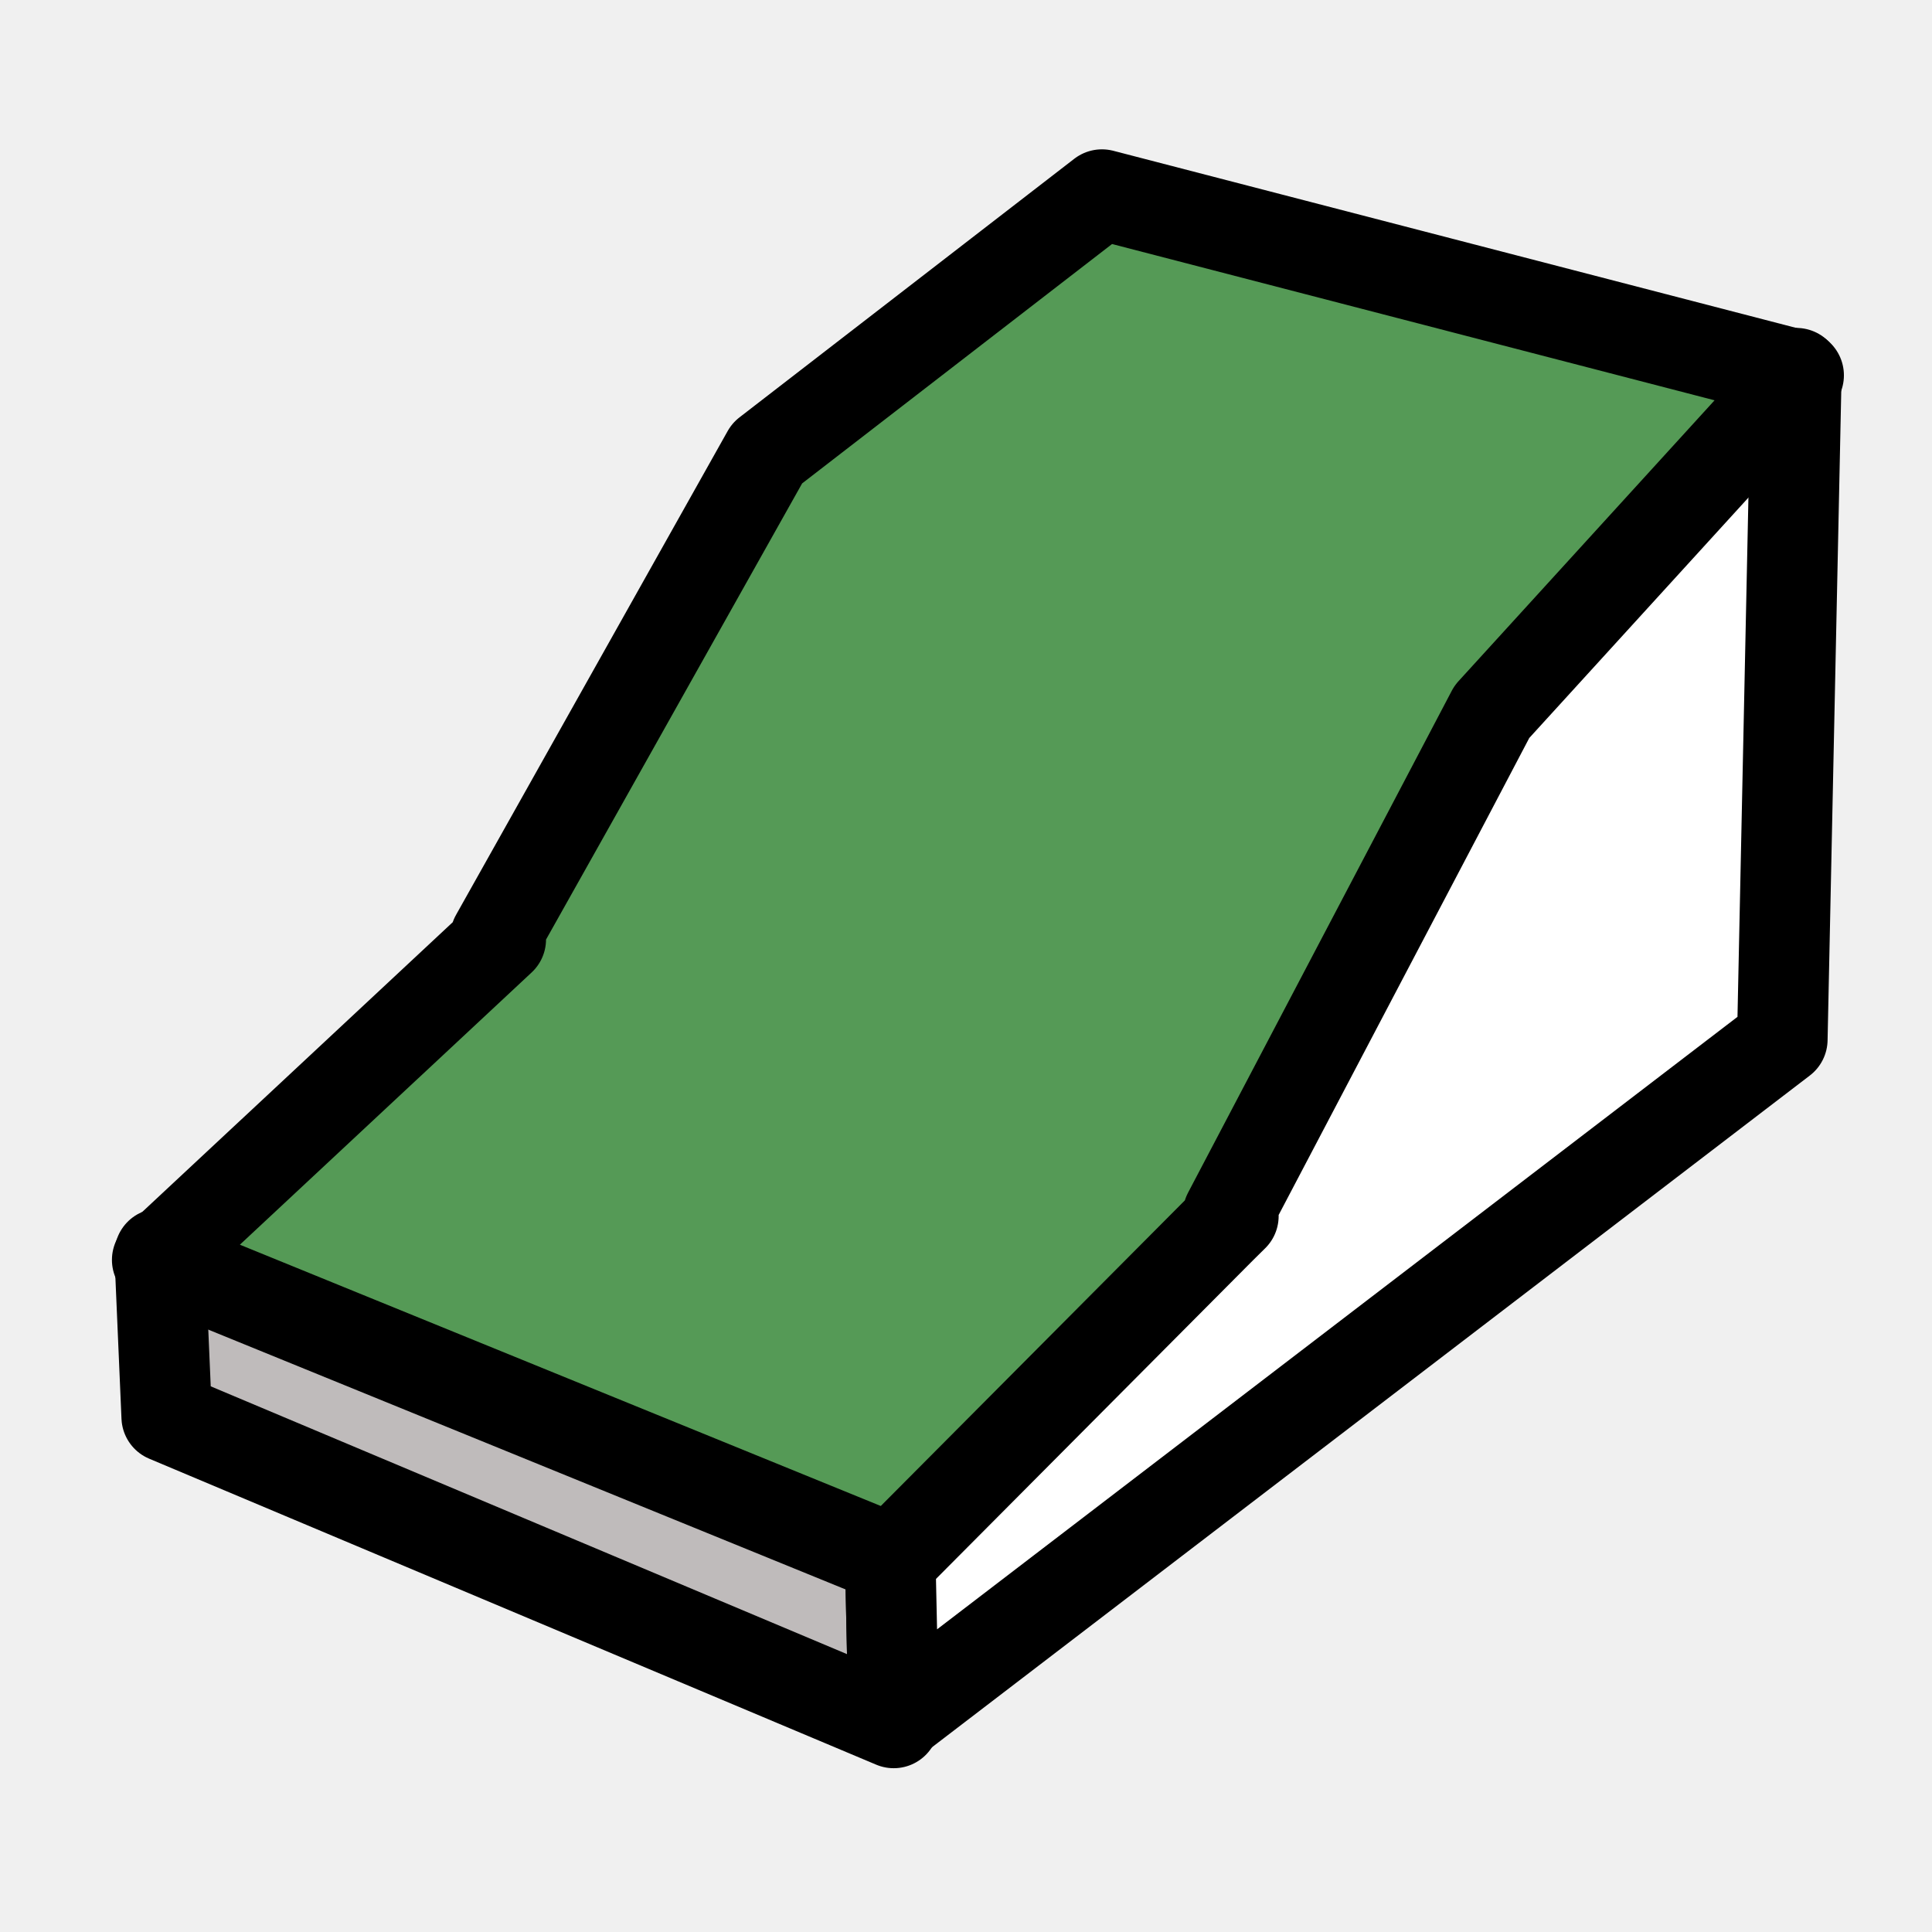
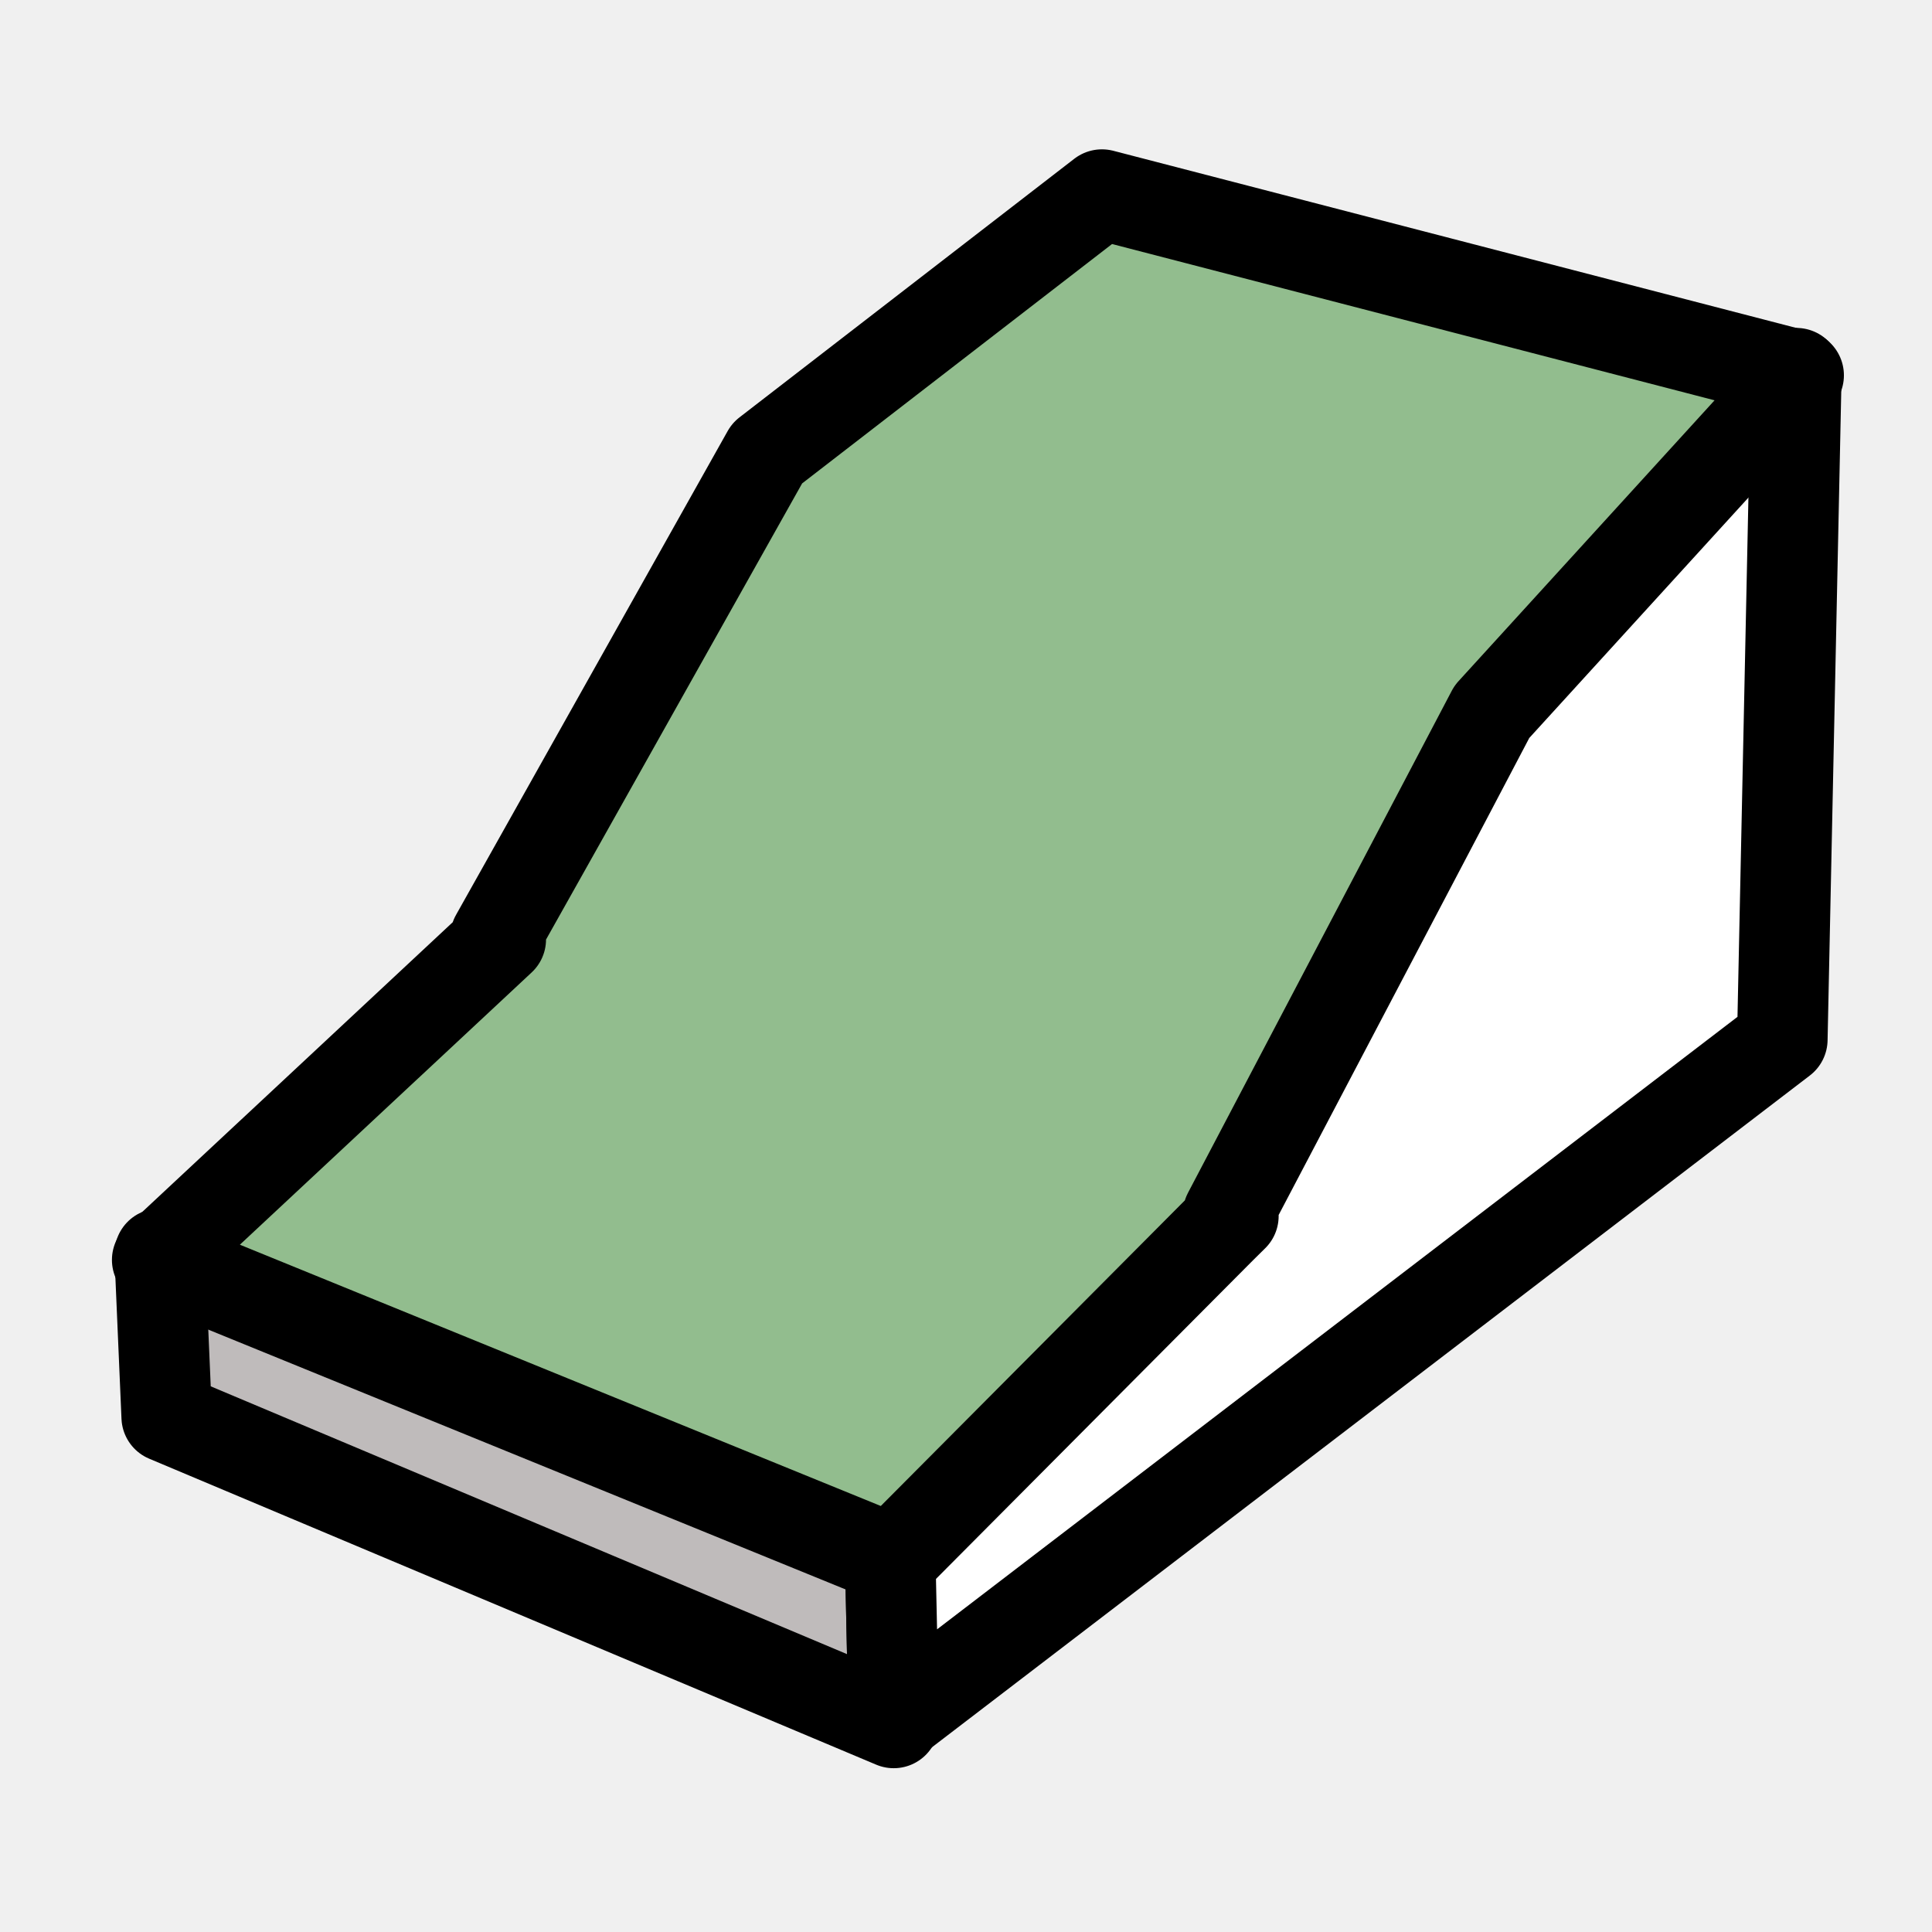
<svg xmlns="http://www.w3.org/2000/svg" xmlns:xlink="http://www.w3.org/1999/xlink" width="64px" height="64px" id="svg2985" version="1.1">
  <defs id="defs2987">
    <linearGradient id="linearGradient3794">
      <stop style="stop-color:#ffb400;stop-opacity:1;" offset="0" id="stop3796" />
      <stop style="stop-color:#ffea00;stop-opacity:1;" offset="1" id="stop3798" />
    </linearGradient>
    <linearGradient id="linearGradient3794-8">
      <stop style="stop-color:#ffb400;stop-opacity:1;" offset="0" id="stop3796-5" />
      <stop style="stop-color:#ffea00;stop-opacity:1;" offset="1" id="stop3798-8" />
    </linearGradient>
    <linearGradient y2="23.849" x2="62.652" y1="23.849" x1="15.185" gradientTransform="matrix(1.026557,0,0,0.9149063,-3.236706,-1.802703)" gradientUnits="userSpaceOnUse" id="linearGradient3886" xlink:href="#linearGradient3794-8" />
    <linearGradient id="linearGradient3794-1">
      <stop style="stop-color:#ffb400;stop-opacity:1;" offset="0" id="stop3796-2" />
      <stop style="stop-color:#ffea00;stop-opacity:1;" offset="1" id="stop3798-2" />
    </linearGradient>
    <linearGradient y2="23.849" x2="62.652" y1="23.849" x1="15.185" gradientTransform="matrix(1.026557,0,0,0.9149063,-3.236706,-1.802703)" gradientUnits="userSpaceOnUse" id="linearGradient3886-0" xlink:href="#linearGradient3794-1" />
  </defs>
  <g id="layer1">
    <path style="color:#000000;fill:#bfbbbb;fill-opacity:1;fill-rule:nonzero;stroke:#000000;stroke-width:3;stroke-linecap:butt;stroke-linejoin:round;stroke-miterlimit:4;stroke-opacity:1;stroke-dasharray:none;stroke-dashoffset:0;marker:none;visibility:visible;display:inline;overflow:visible;enable-background:accumulate" d="M 5.29,41.532 29.489,51.556 29.606,57.074 5.523,46.938 z" id="path3904" />
    <path style="color:#000000;fill:#ffffff;fill-opacity:1;fill-rule:nonzero;stroke:#000000;stroke-width:3;stroke-linecap:butt;stroke-linejoin:round;stroke-miterlimit:4;stroke-opacity:1;stroke-dasharray:none;stroke-dashoffset:0;marker:none;visibility:visible;display:inline;overflow:visible;enable-background:accumulate" d="M 59.506,12.363 59.041,34.437 29.606,56.961 29.489,51.556 40.775,13.94 z" id="path3869" />
-     <path style="fill:#559a56;fill-opacity:1;stroke:#000000;stroke-width:3;stroke-linecap:butt;stroke-linejoin:round;stroke-miterlimit:4;stroke-opacity:1;stroke-dasharray:none" d="m 36.503,6.447 -11.09,8.566 -8.999,16.029 0.174,0.075 L 5.208,41.736 29.536,51.654 40.451,40.684 40.857,40.283 40.683,40.208 49.421,23.578 59.582,12.433 36.503,6.447 z" id="path3763" />
+     <path style="fill:#92bd8e;fill-opacity:1;stroke:#000000;stroke-width:3;stroke-linecap:butt;stroke-linejoin:round;stroke-miterlimit:4;stroke-opacity:1;stroke-dasharray:none" d="m 36.503,6.447 -11.09,8.566 -8.999,16.029 0.174,0.075 L 5.208,41.736 29.536,51.654 40.451,40.684 40.857,40.283 40.683,40.208 49.421,23.578 59.582,12.433 36.503,6.447 z" id="path3763" />
  </g>
</svg>
